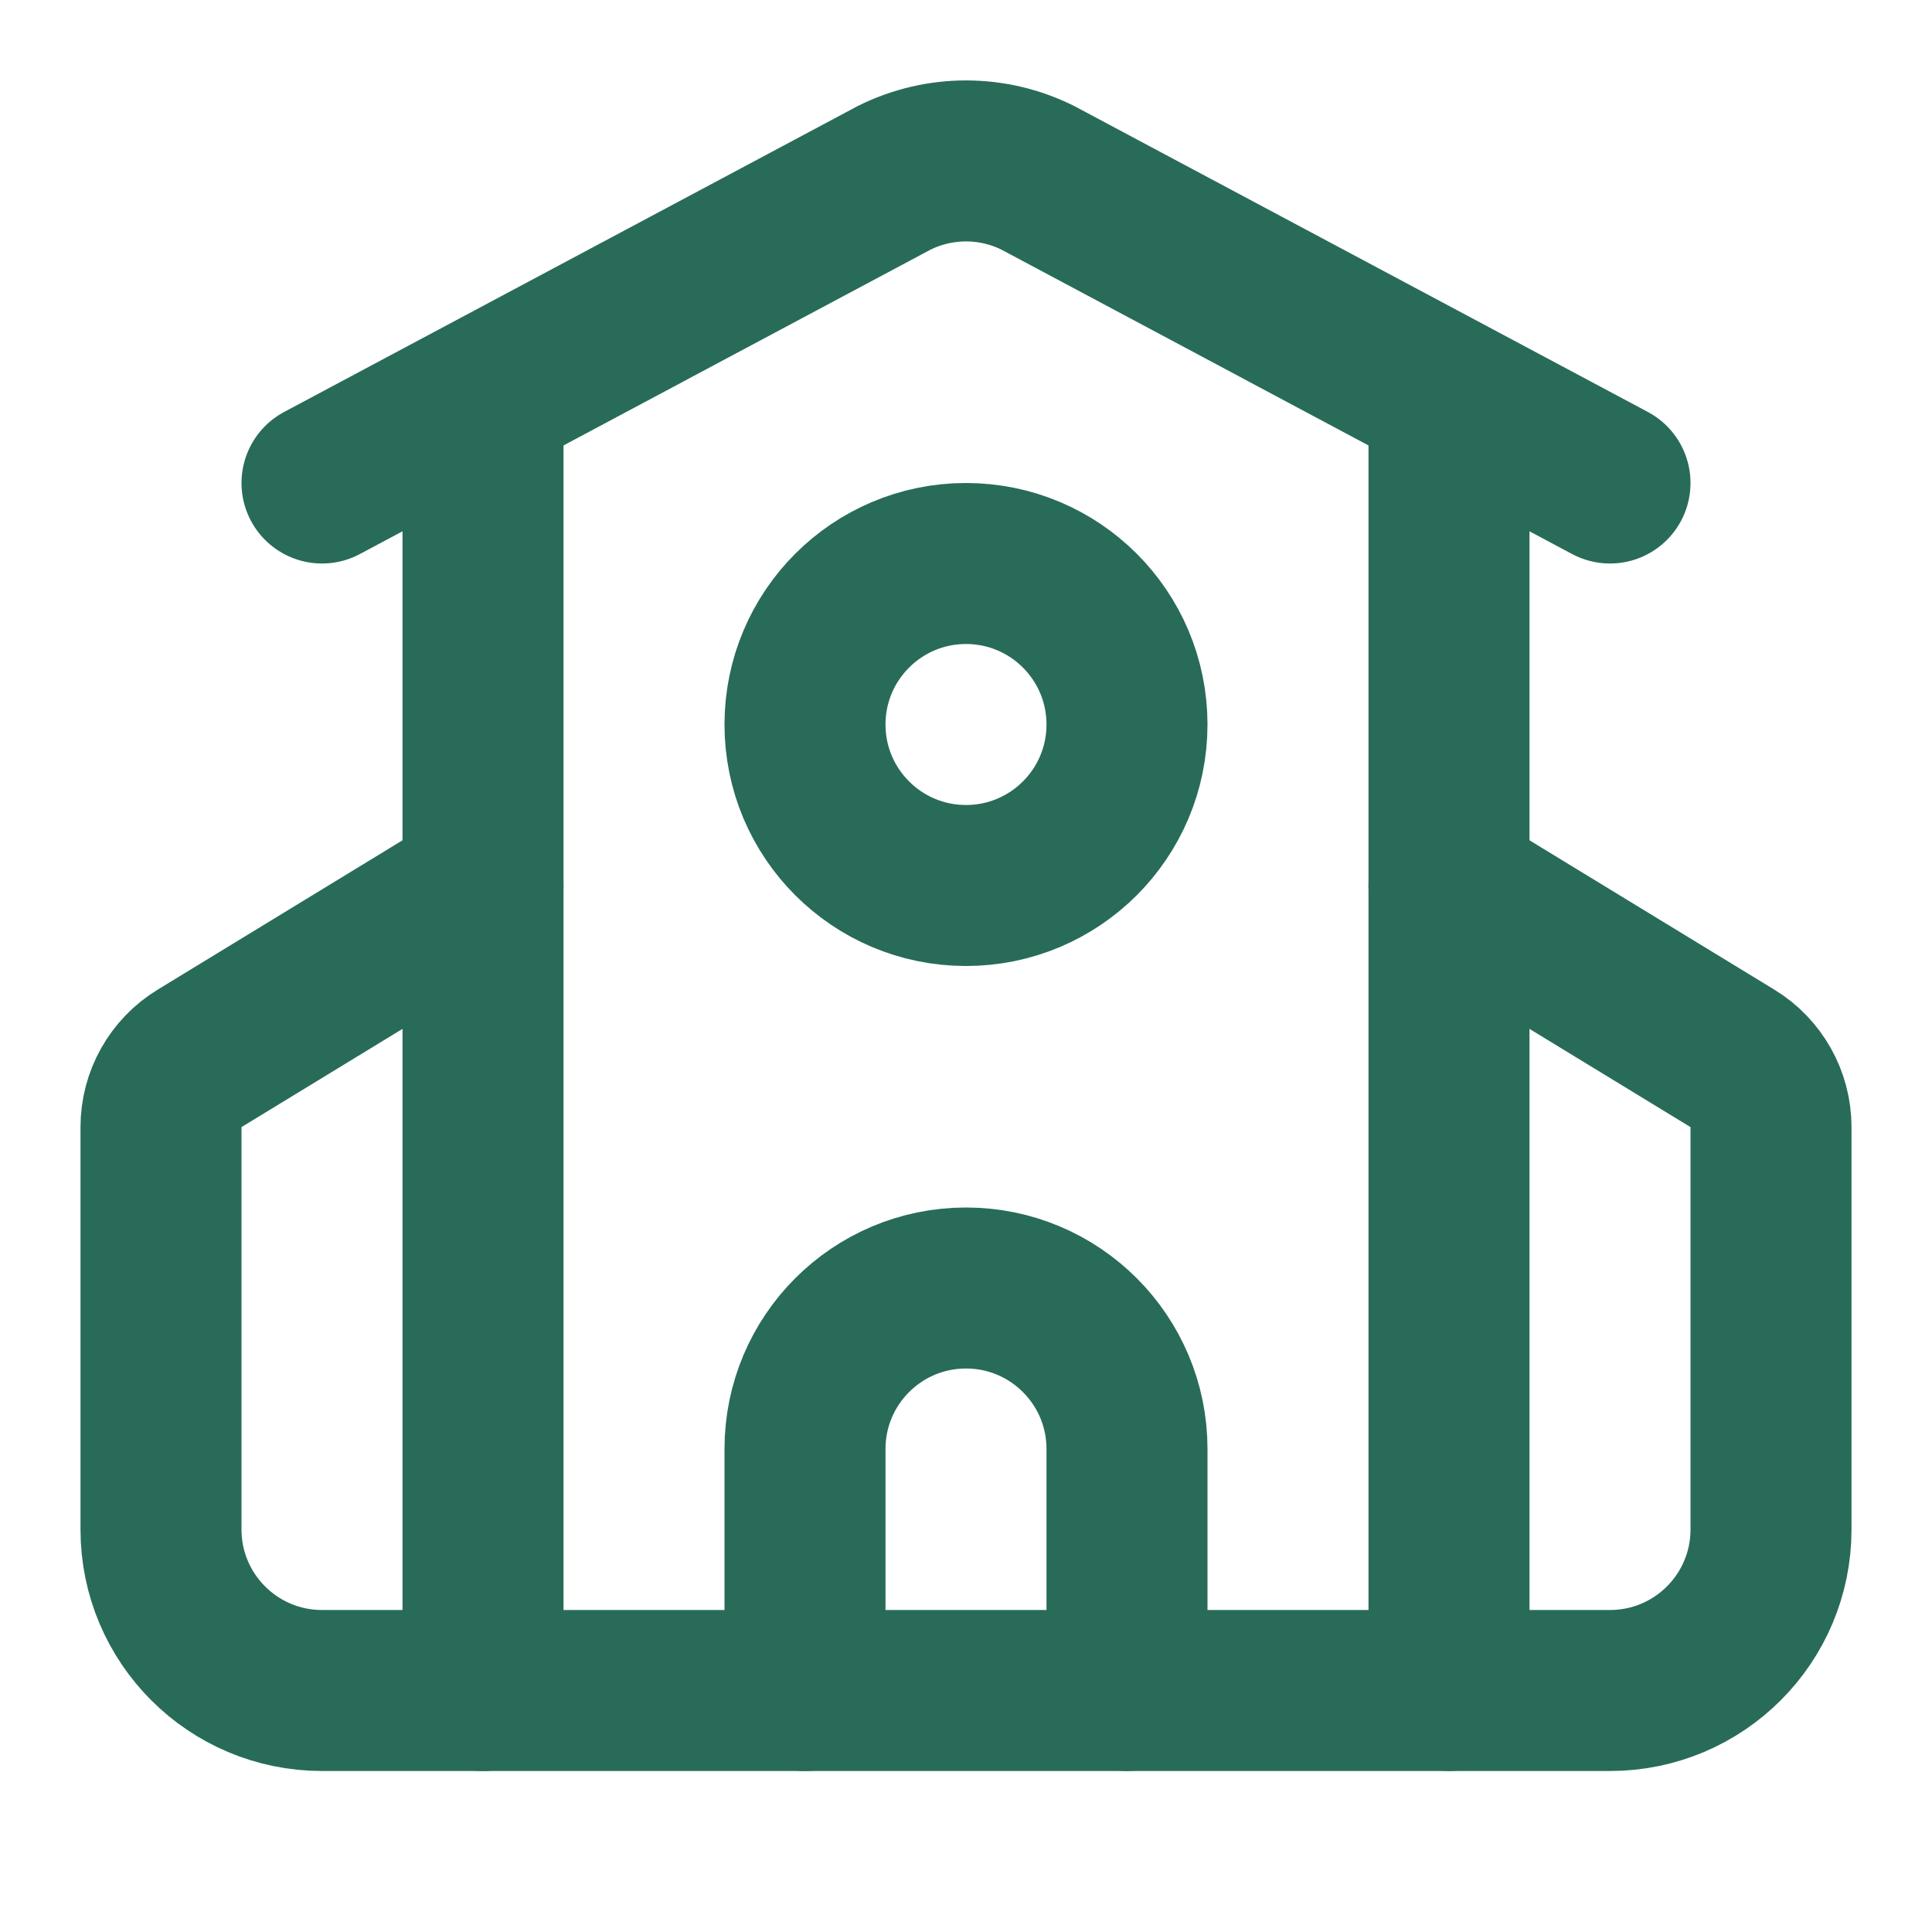
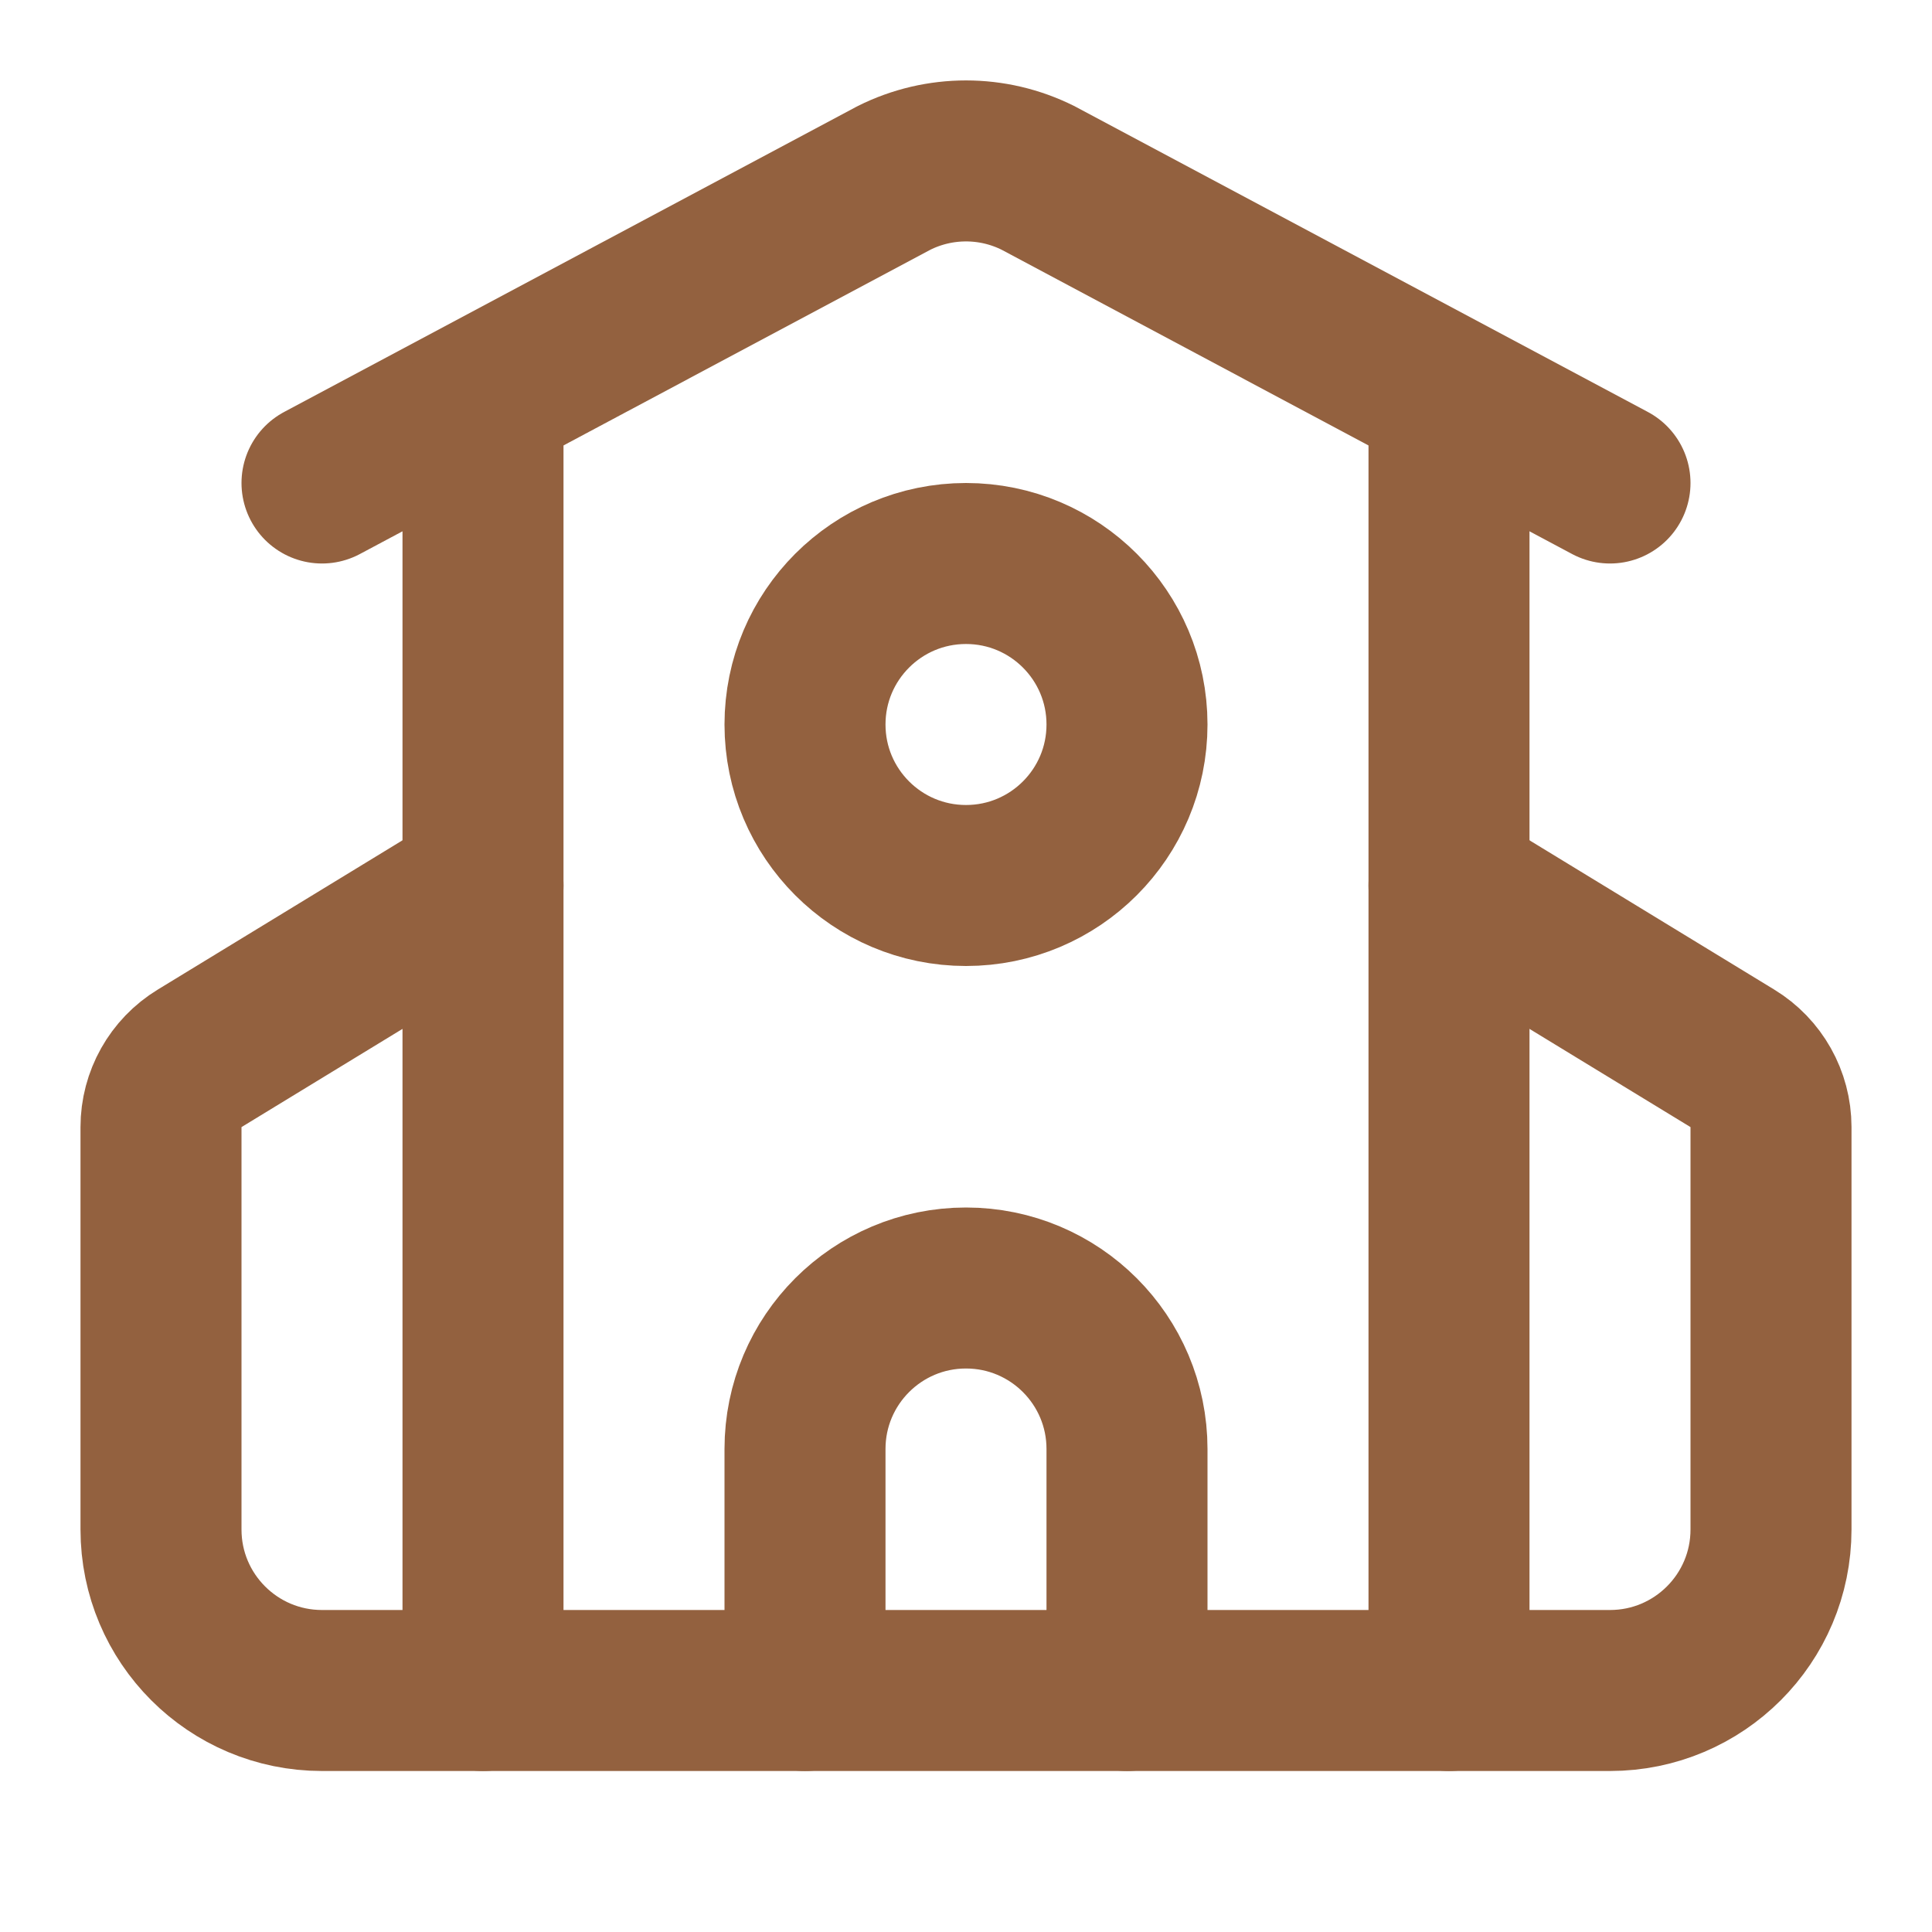
- <svg xmlns="http://www.w3.org/2000/svg" class="lucide lucide-school" width="24" height="24" viewBox="0 0 24 24" fill="none" stroke="#286b59" stroke-width="2" stroke-linecap="round" stroke-linejoin="round">
+ <svg xmlns="http://www.w3.org/2000/svg" class="lucide lucide-school" width="24" height="24" viewBox="0 0 24 24" fill="none" stroke="#93613F" stroke-width="2" stroke-linecap="round" stroke-linejoin="round">
  <path d="M14 21v-3a2 2 0 0 0-4 0v3" />
  <path d="M18 5v16" />
  <path d="m4 6 7.106-3.79a2 2 0 0 1 1.788 0L20 6" />
  <path d="m6 11-3.52 2.147a1 1 0 0 0-.48.854V19a2 2 0 0 0 2 2h16a2 2 0 0 0 2-2v-5a1 1 0 0 0-.48-.853L18 11" />
  <path d="M6 5v16" />
  <circle cx="12" cy="9" r="2" />
</svg>
